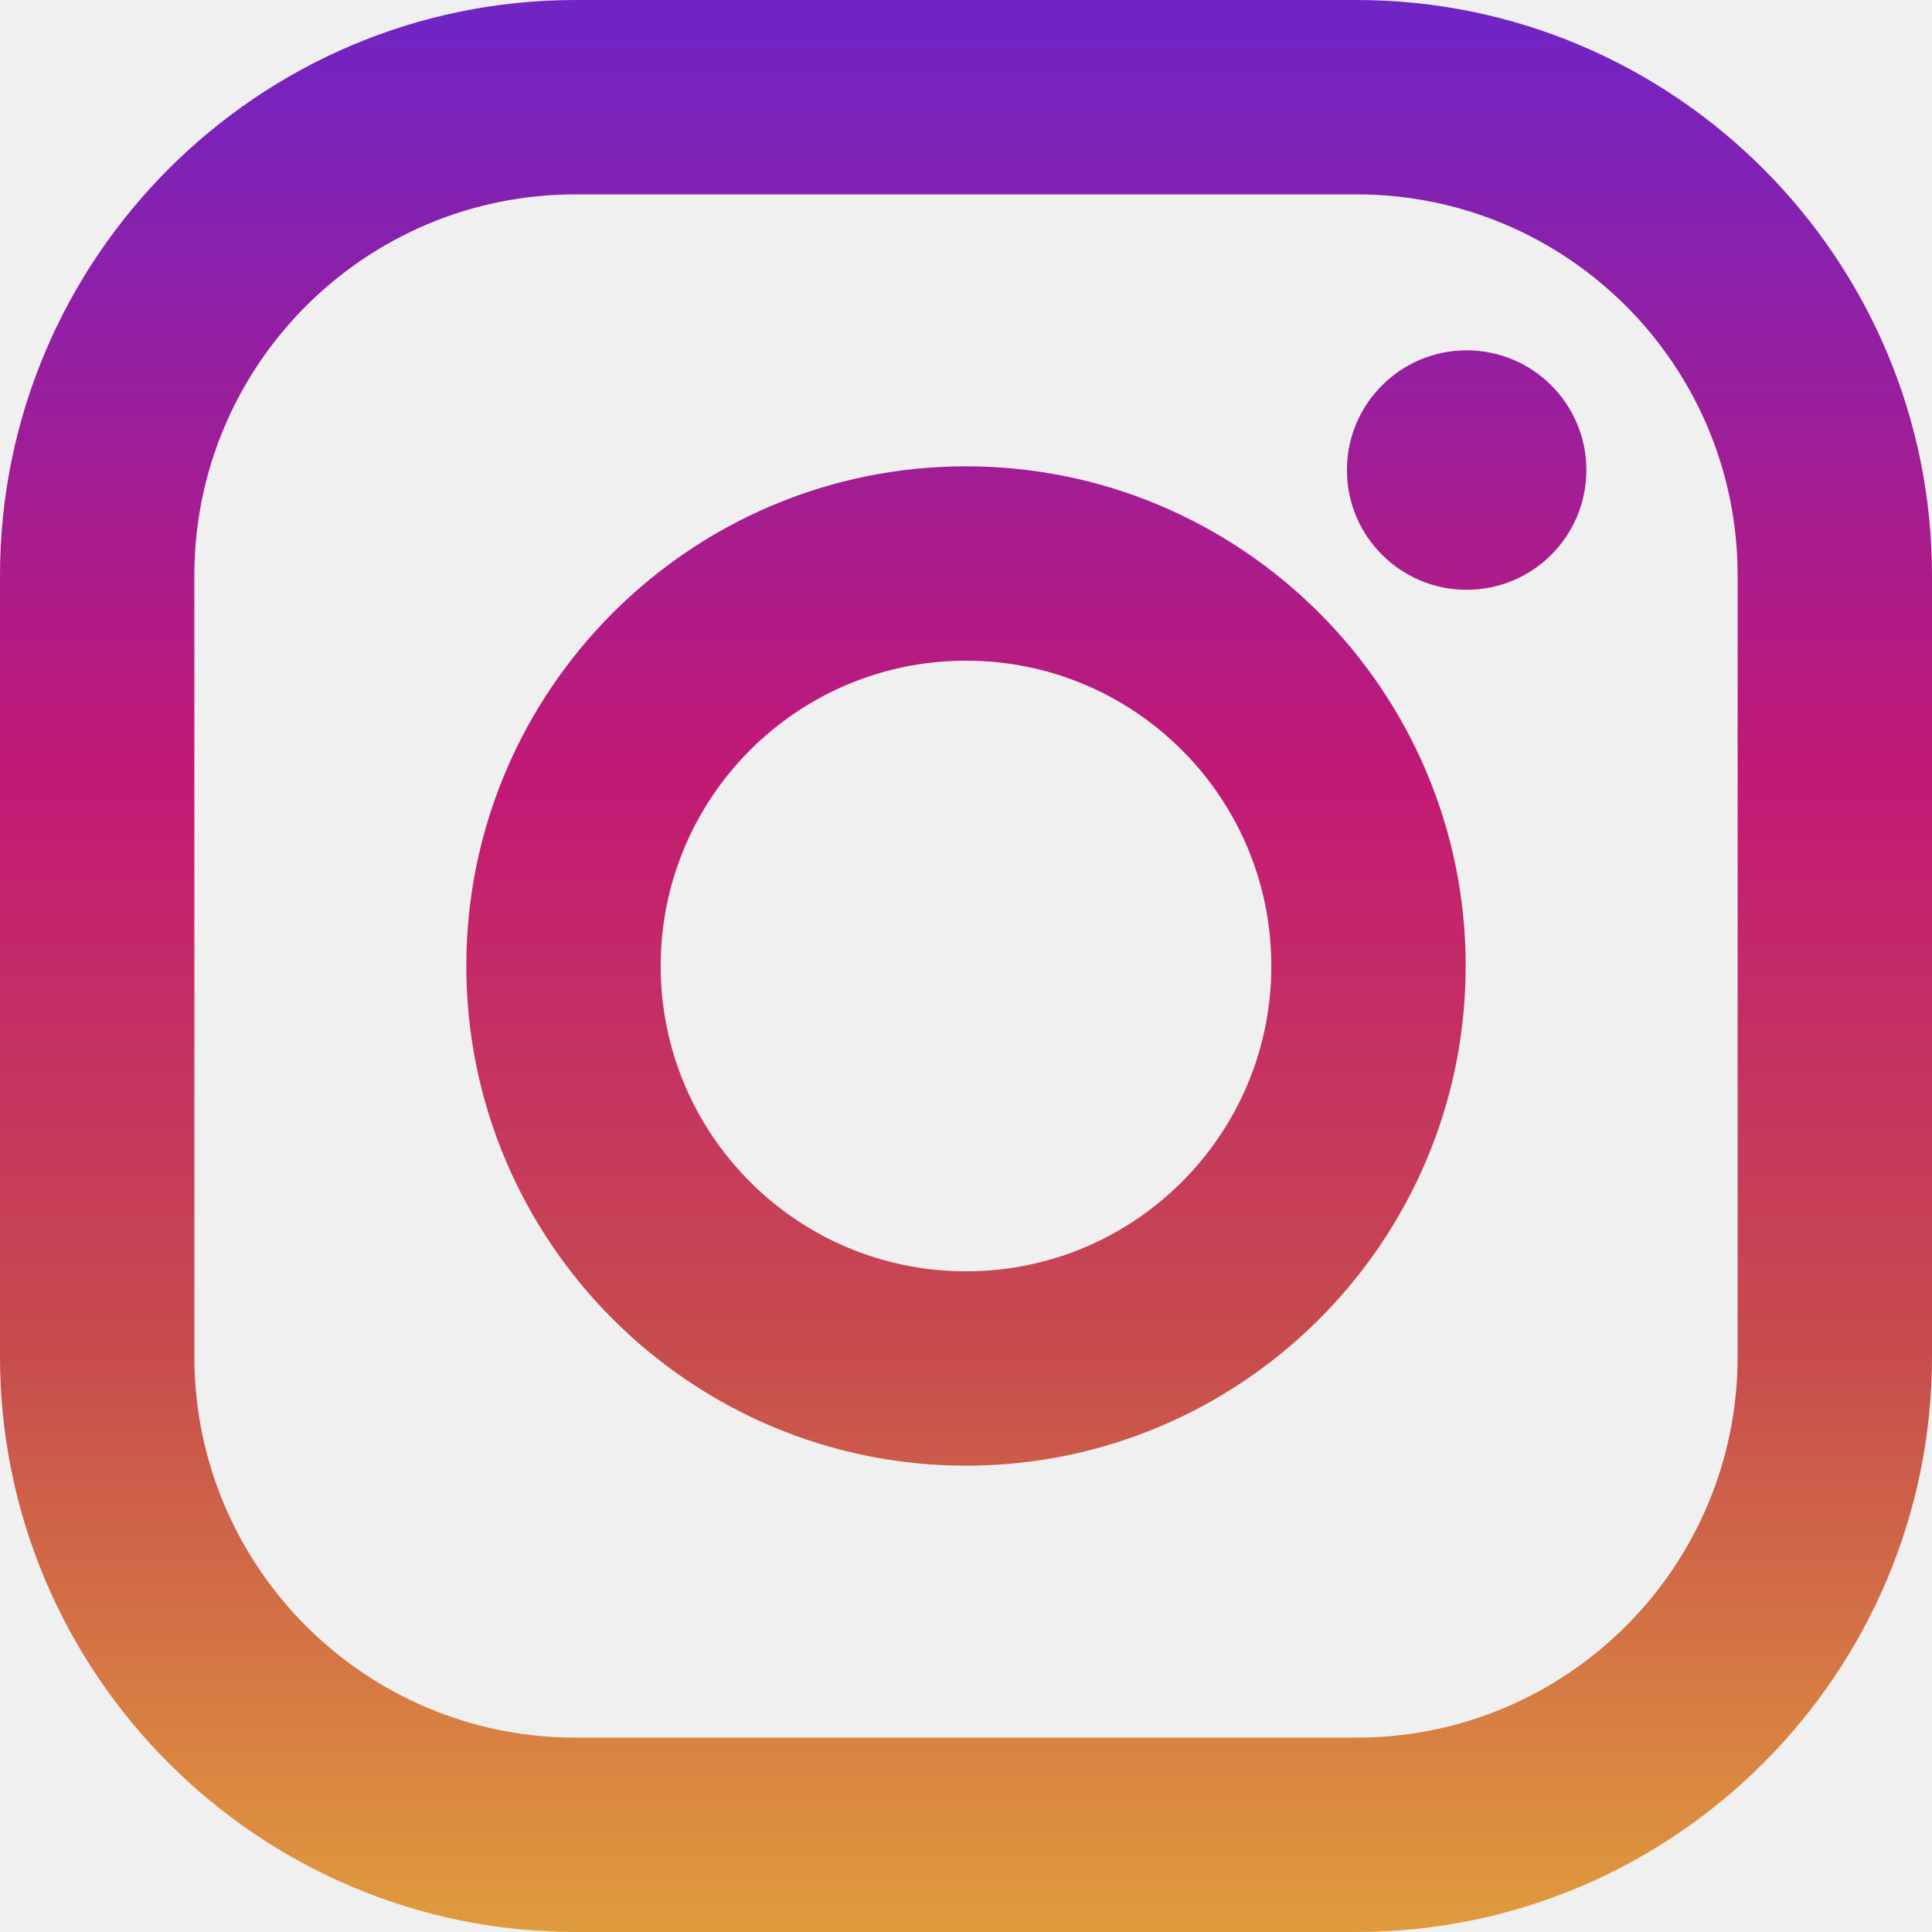
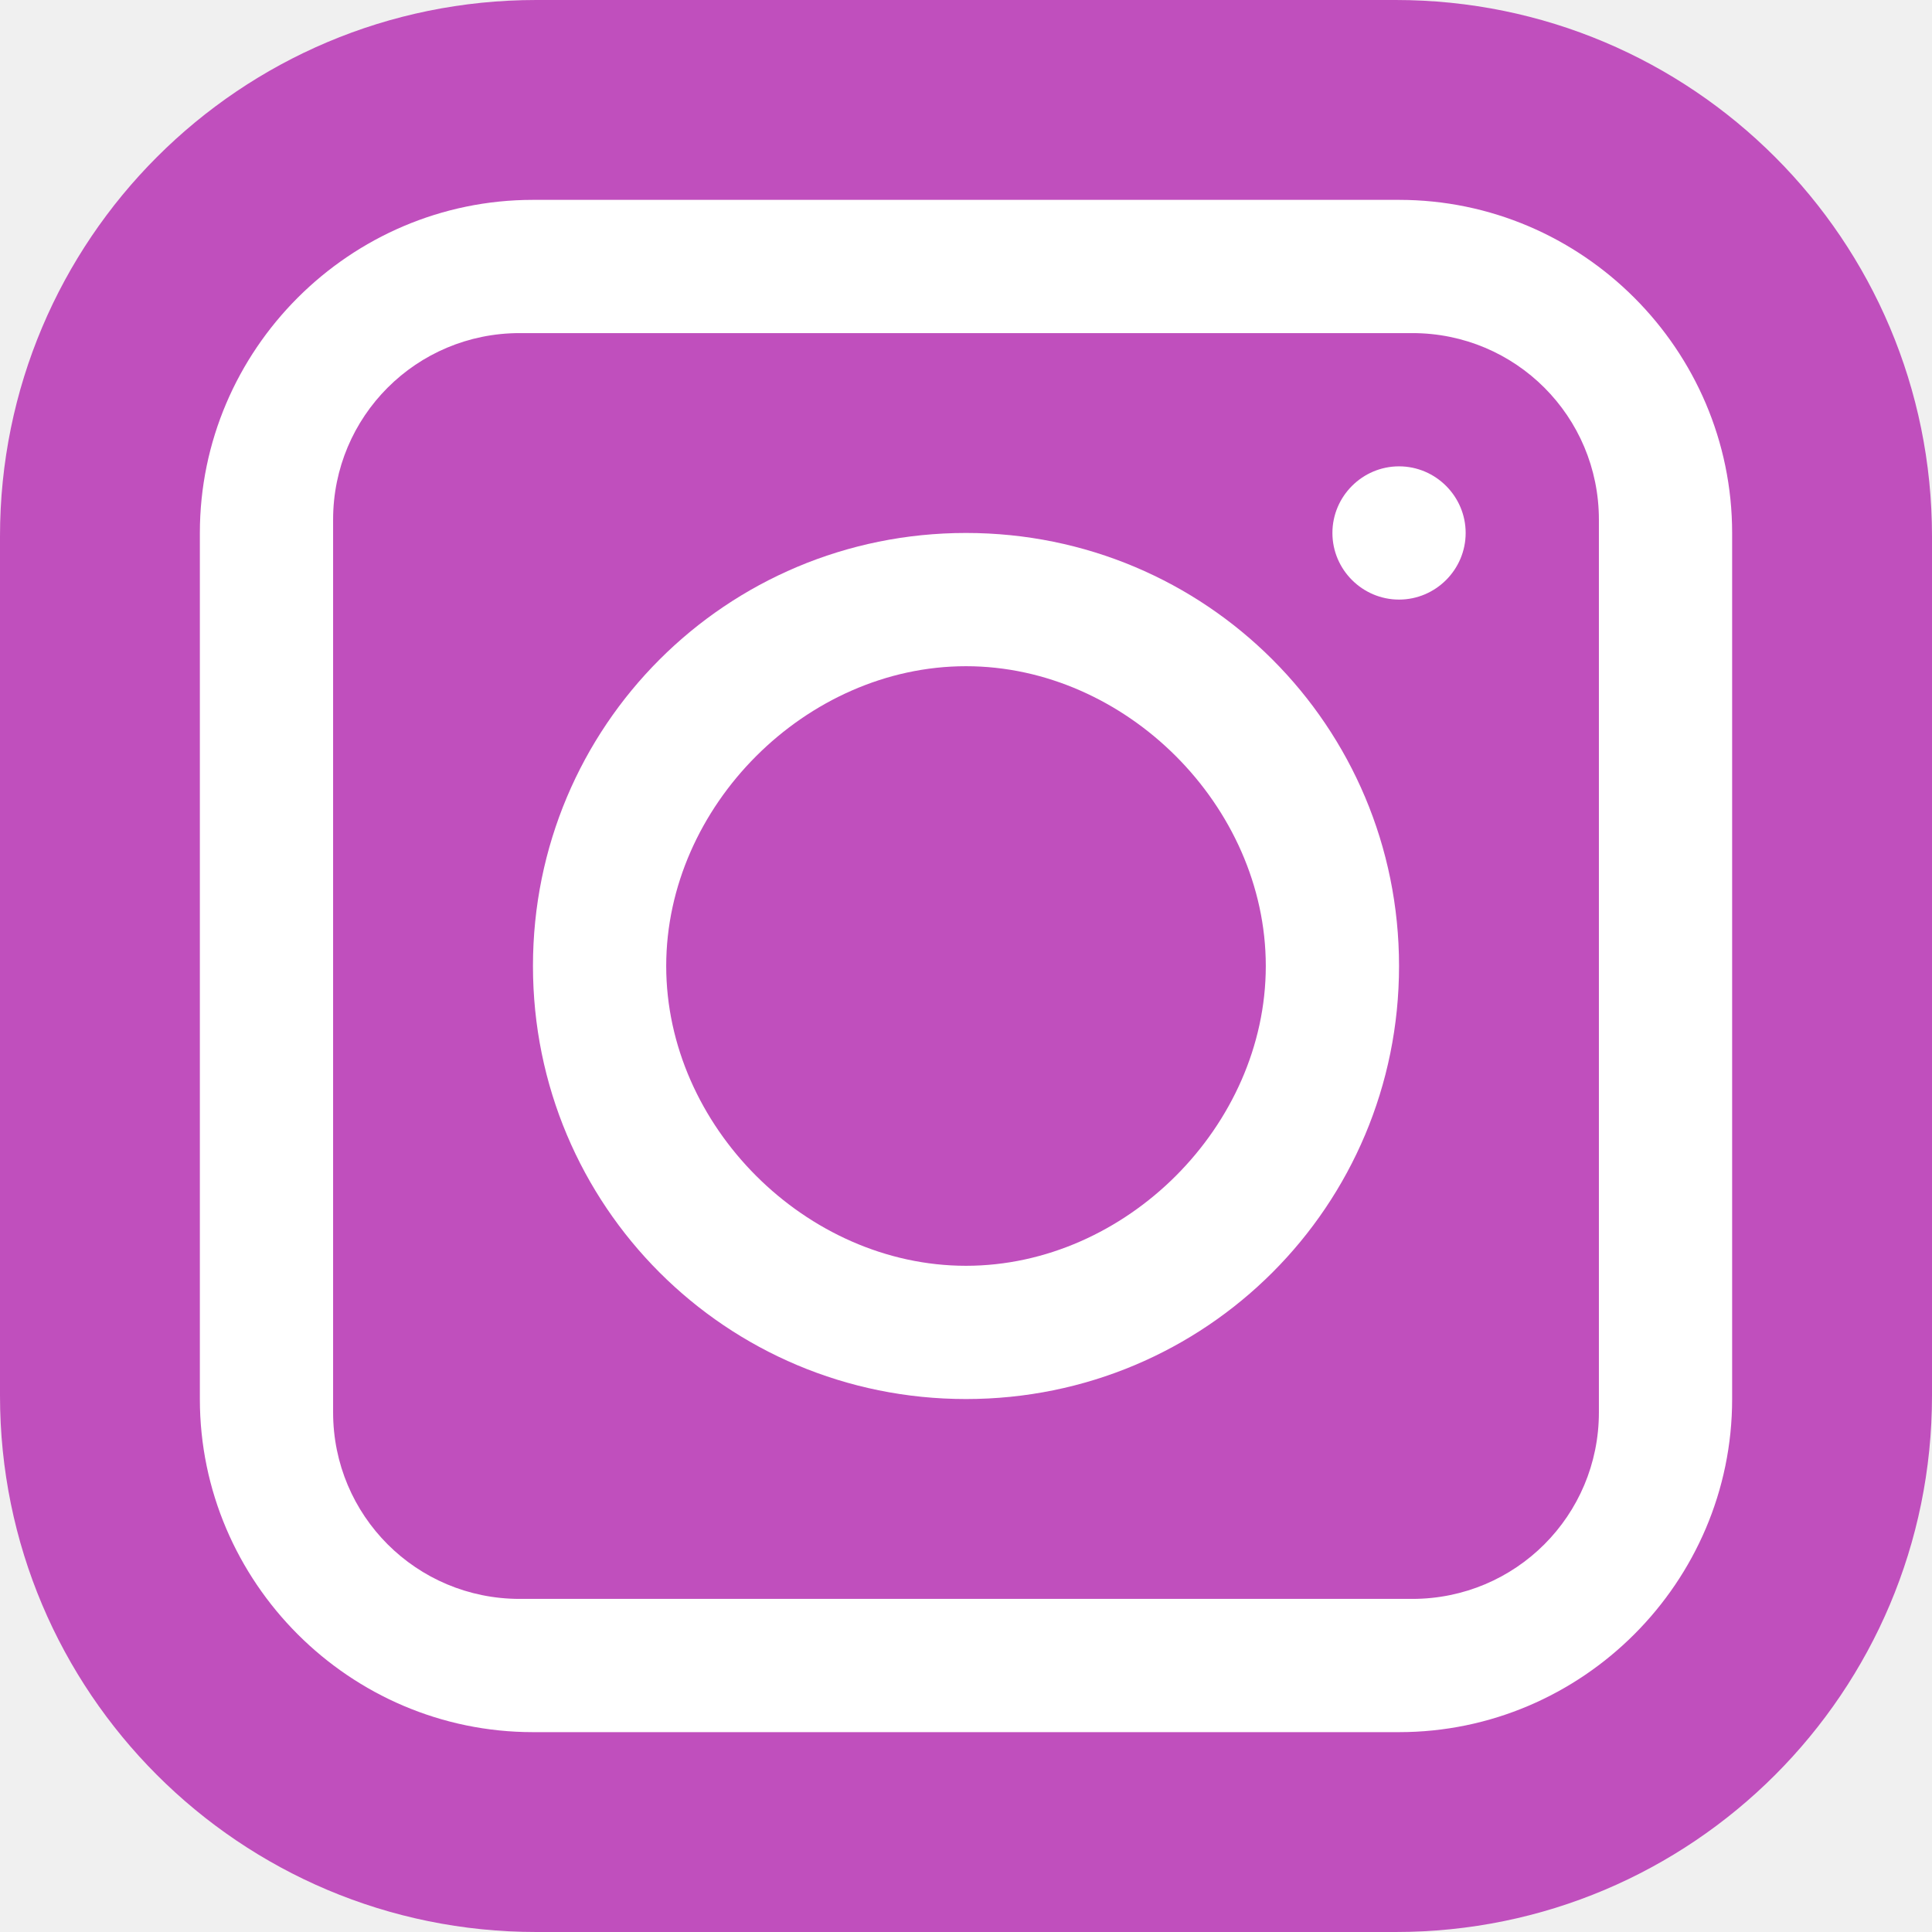
- <svg xmlns="http://www.w3.org/2000/svg" version="1.1" id="Layer_1" x="0px" y="0px" viewBox="0 0 551.034 551.034" style="enable-background:new 0 0 551.034 551.034;" xml:space="preserve">
+ <svg xmlns="http://www.w3.org/2000/svg" version="1.1" id="Layer_1" x="0px" y="0px" viewBox="0 0 512 512" style="enable-background:new 0 0 512 512;" xml:space="preserve">
+   <path style="fill:#C04FBD;" d="M369.876,512H142.124C63.559,512,0,448.441,0,369.876V142.124C0,63.559,63.559,0,142.124,0h227.752  C448.441,0,512,63.559,512,142.124v227.752C512,448.441,448.441,512,369.876,512" />
  <g>
-     <linearGradient id="SVGID_1_" gradientUnits="userSpaceOnUse" x1="275.517" y1="4.57" x2="275.517" y2="549.72" gradientTransform="matrix(1 0 0 -1 0 554)">
-       <stop offset="0" style="stop-color:#E09B3D" />
-       <stop offset="0.3" style="stop-color:#C74C4D" />
-       <stop offset="0.6" style="stop-color:#C21975" />
-       <stop offset="1" style="stop-color:#7024C4" />
-     </linearGradient>
-     <path style="fill:url(#SVGID_1_);" d="M386.878,0H164.156C73.64,0,0,73.64,0,164.156v222.722   c0,90.516,73.64,164.156,164.156,164.156h222.722c90.516,0,164.156-73.64,164.156-164.156V164.156   C551.033,73.64,477.393,0,386.878,0z M495.6,386.878c0,60.045-48.677,108.722-108.722,108.722H164.156   c-60.045,0-108.722-48.677-108.722-108.722V164.156c0-60.046,48.677-108.722,108.722-108.722h222.722   c60.045,0,108.722,48.676,108.722,108.722L495.6,386.878L495.6,386.878z" />
-     <linearGradient id="SVGID_2_" gradientUnits="userSpaceOnUse" x1="275.517" y1="4.57" x2="275.517" y2="549.72" gradientTransform="matrix(1 0 0 -1 0 554)">
-       <stop offset="0" style="stop-color:#E09B3D" />
-       <stop offset="0.3" style="stop-color:#C74C4D" />
-       <stop offset="0.6" style="stop-color:#C21975" />
-       <stop offset="1" style="stop-color:#7024C4" />
-     </linearGradient>
-     <path style="fill:url(#SVGID_2_);" d="M275.517,133C196.933,133,133,196.933,133,275.516s63.933,142.517,142.517,142.517   S418.034,354.1,418.034,275.516S354.101,133,275.517,133z M275.517,362.6c-48.095,0-87.083-38.988-87.083-87.083   s38.989-87.083,87.083-87.083c48.095,0,87.083,38.988,87.083,87.083C362.6,323.611,323.611,362.6,275.517,362.6z" />
-     <linearGradient id="SVGID_3_" gradientUnits="userSpaceOnUse" x1="418.31" y1="4.57" x2="418.31" y2="549.72" gradientTransform="matrix(1 0 0 -1 0 554)">
-       <stop offset="0" style="stop-color:#E09B3D" />
-       <stop offset="0.3" style="stop-color:#C74C4D" />
-       <stop offset="0.6" style="stop-color:#C21975" />
-       <stop offset="1" style="stop-color:#7024C4" />
-     </linearGradient>
-     <circle style="fill:url(#SVGID_3_);" cx="418.31" cy="134.07" r="34.15" />
+     <path style="fill:#FFFFFF;" d="M388.414,141.241c0-9.71-7.945-17.655-17.655-17.655c-9.71,0-17.655,7.945-17.655,17.655   s7.945,17.655,17.655,17.655C380.469,158.897,388.414,150.952,388.414,141.241" />
+     <path style="fill:#FFFFFF;" d="M256,335.448c-42.372,0-79.448-37.076-79.448-79.448s37.076-79.448,79.448-79.448   s79.448,37.076,79.448,79.448S298.372,335.448,256,335.448 M256,141.241c-63.559,0-114.759,51.2-114.759,114.759   S192.441,370.759,256,370.759S370.759,319.559,370.759,256S319.559,141.241,256,141.241" />
+     <path style="fill:#FFFFFF;" d="M423.724,374.29c0,27.366-22.069,49.434-49.434,49.434H137.71   c-27.366,0-49.434-22.069-49.434-49.434V137.71c0-27.366,22.069-49.434,49.434-49.434H374.29c27.366,0,49.434,22.069,49.434,49.434   V374.29z M370.759,52.966H141.241c-48.552,0-88.276,39.724-88.276,88.276v229.517c0,48.552,39.724,88.276,88.276,88.276h229.517   c48.552,0,88.276-39.724,88.276-88.276V141.241C459.034,92.69,419.31,52.966,370.759,52.966L370.759,52.966z" />
  </g>
  <g>
</g>
  <g>
</g>
  <g>
</g>
  <g>
</g>
  <g>
</g>
  <g>
</g>
  <g>
</g>
  <g>
</g>
  <g>
</g>
  <g>
</g>
  <g>
</g>
  <g>
</g>
  <g>
</g>
  <g>
</g>
  <g>
</g>
</svg>
